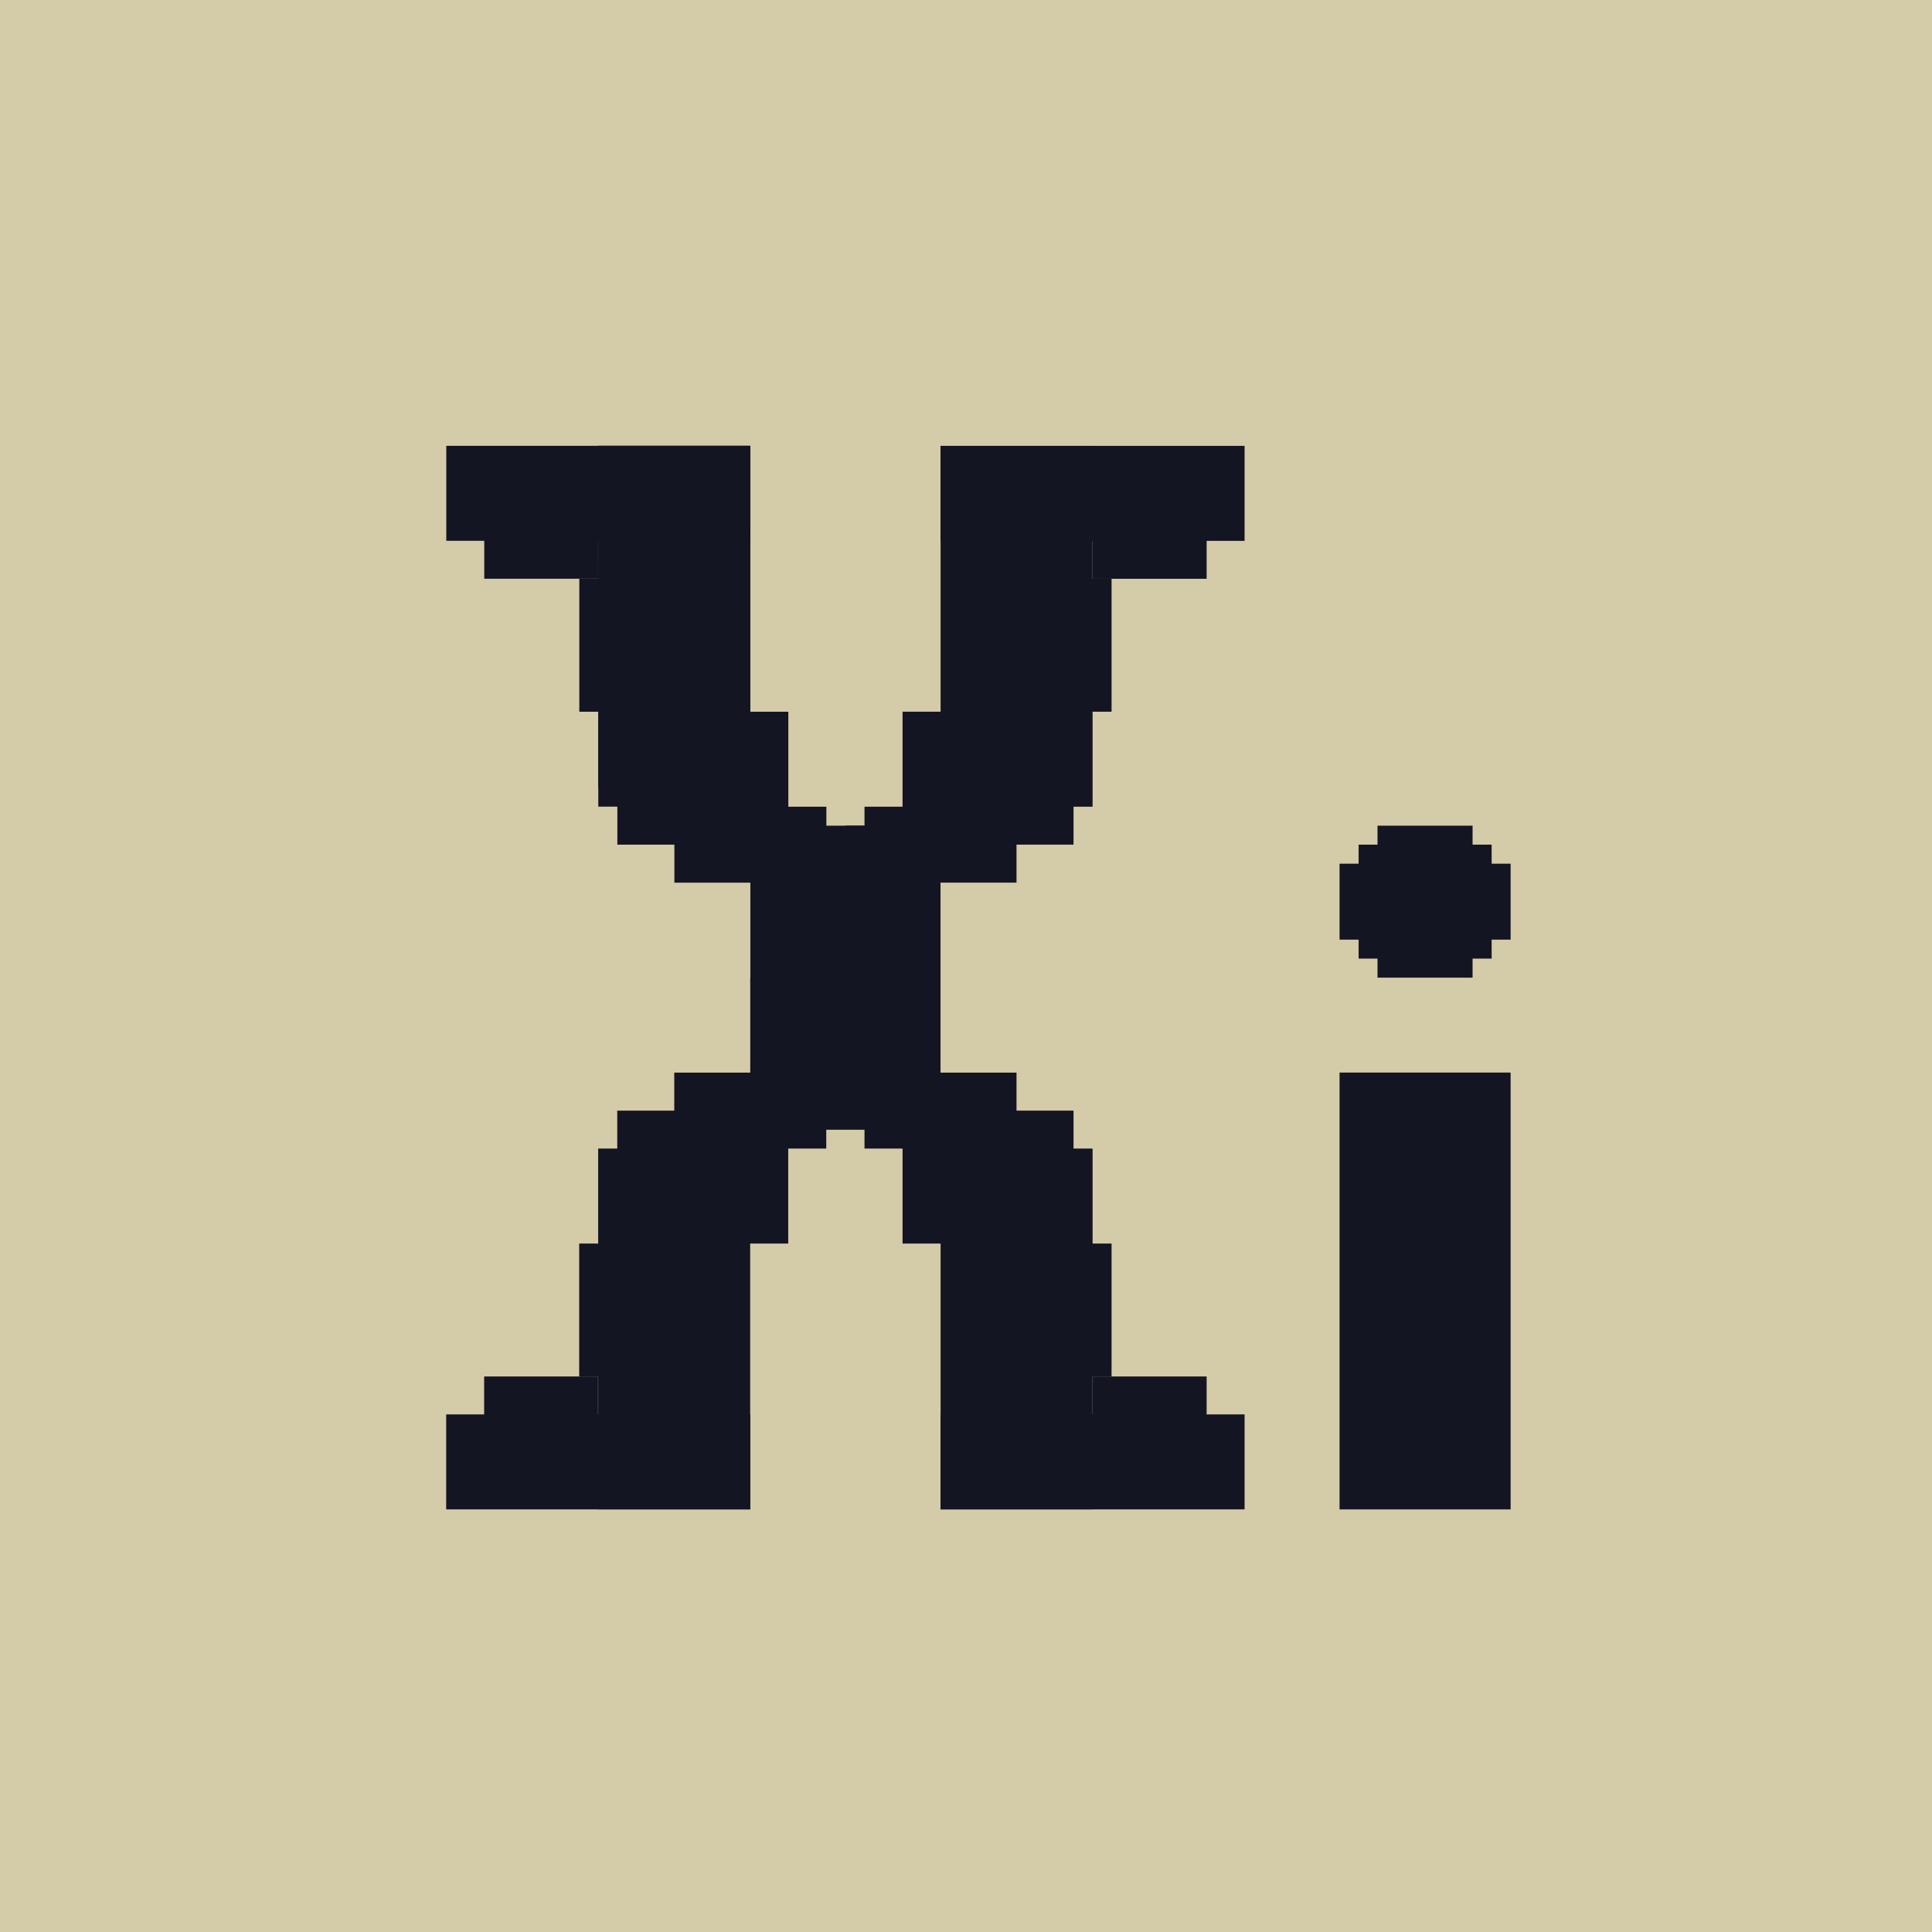
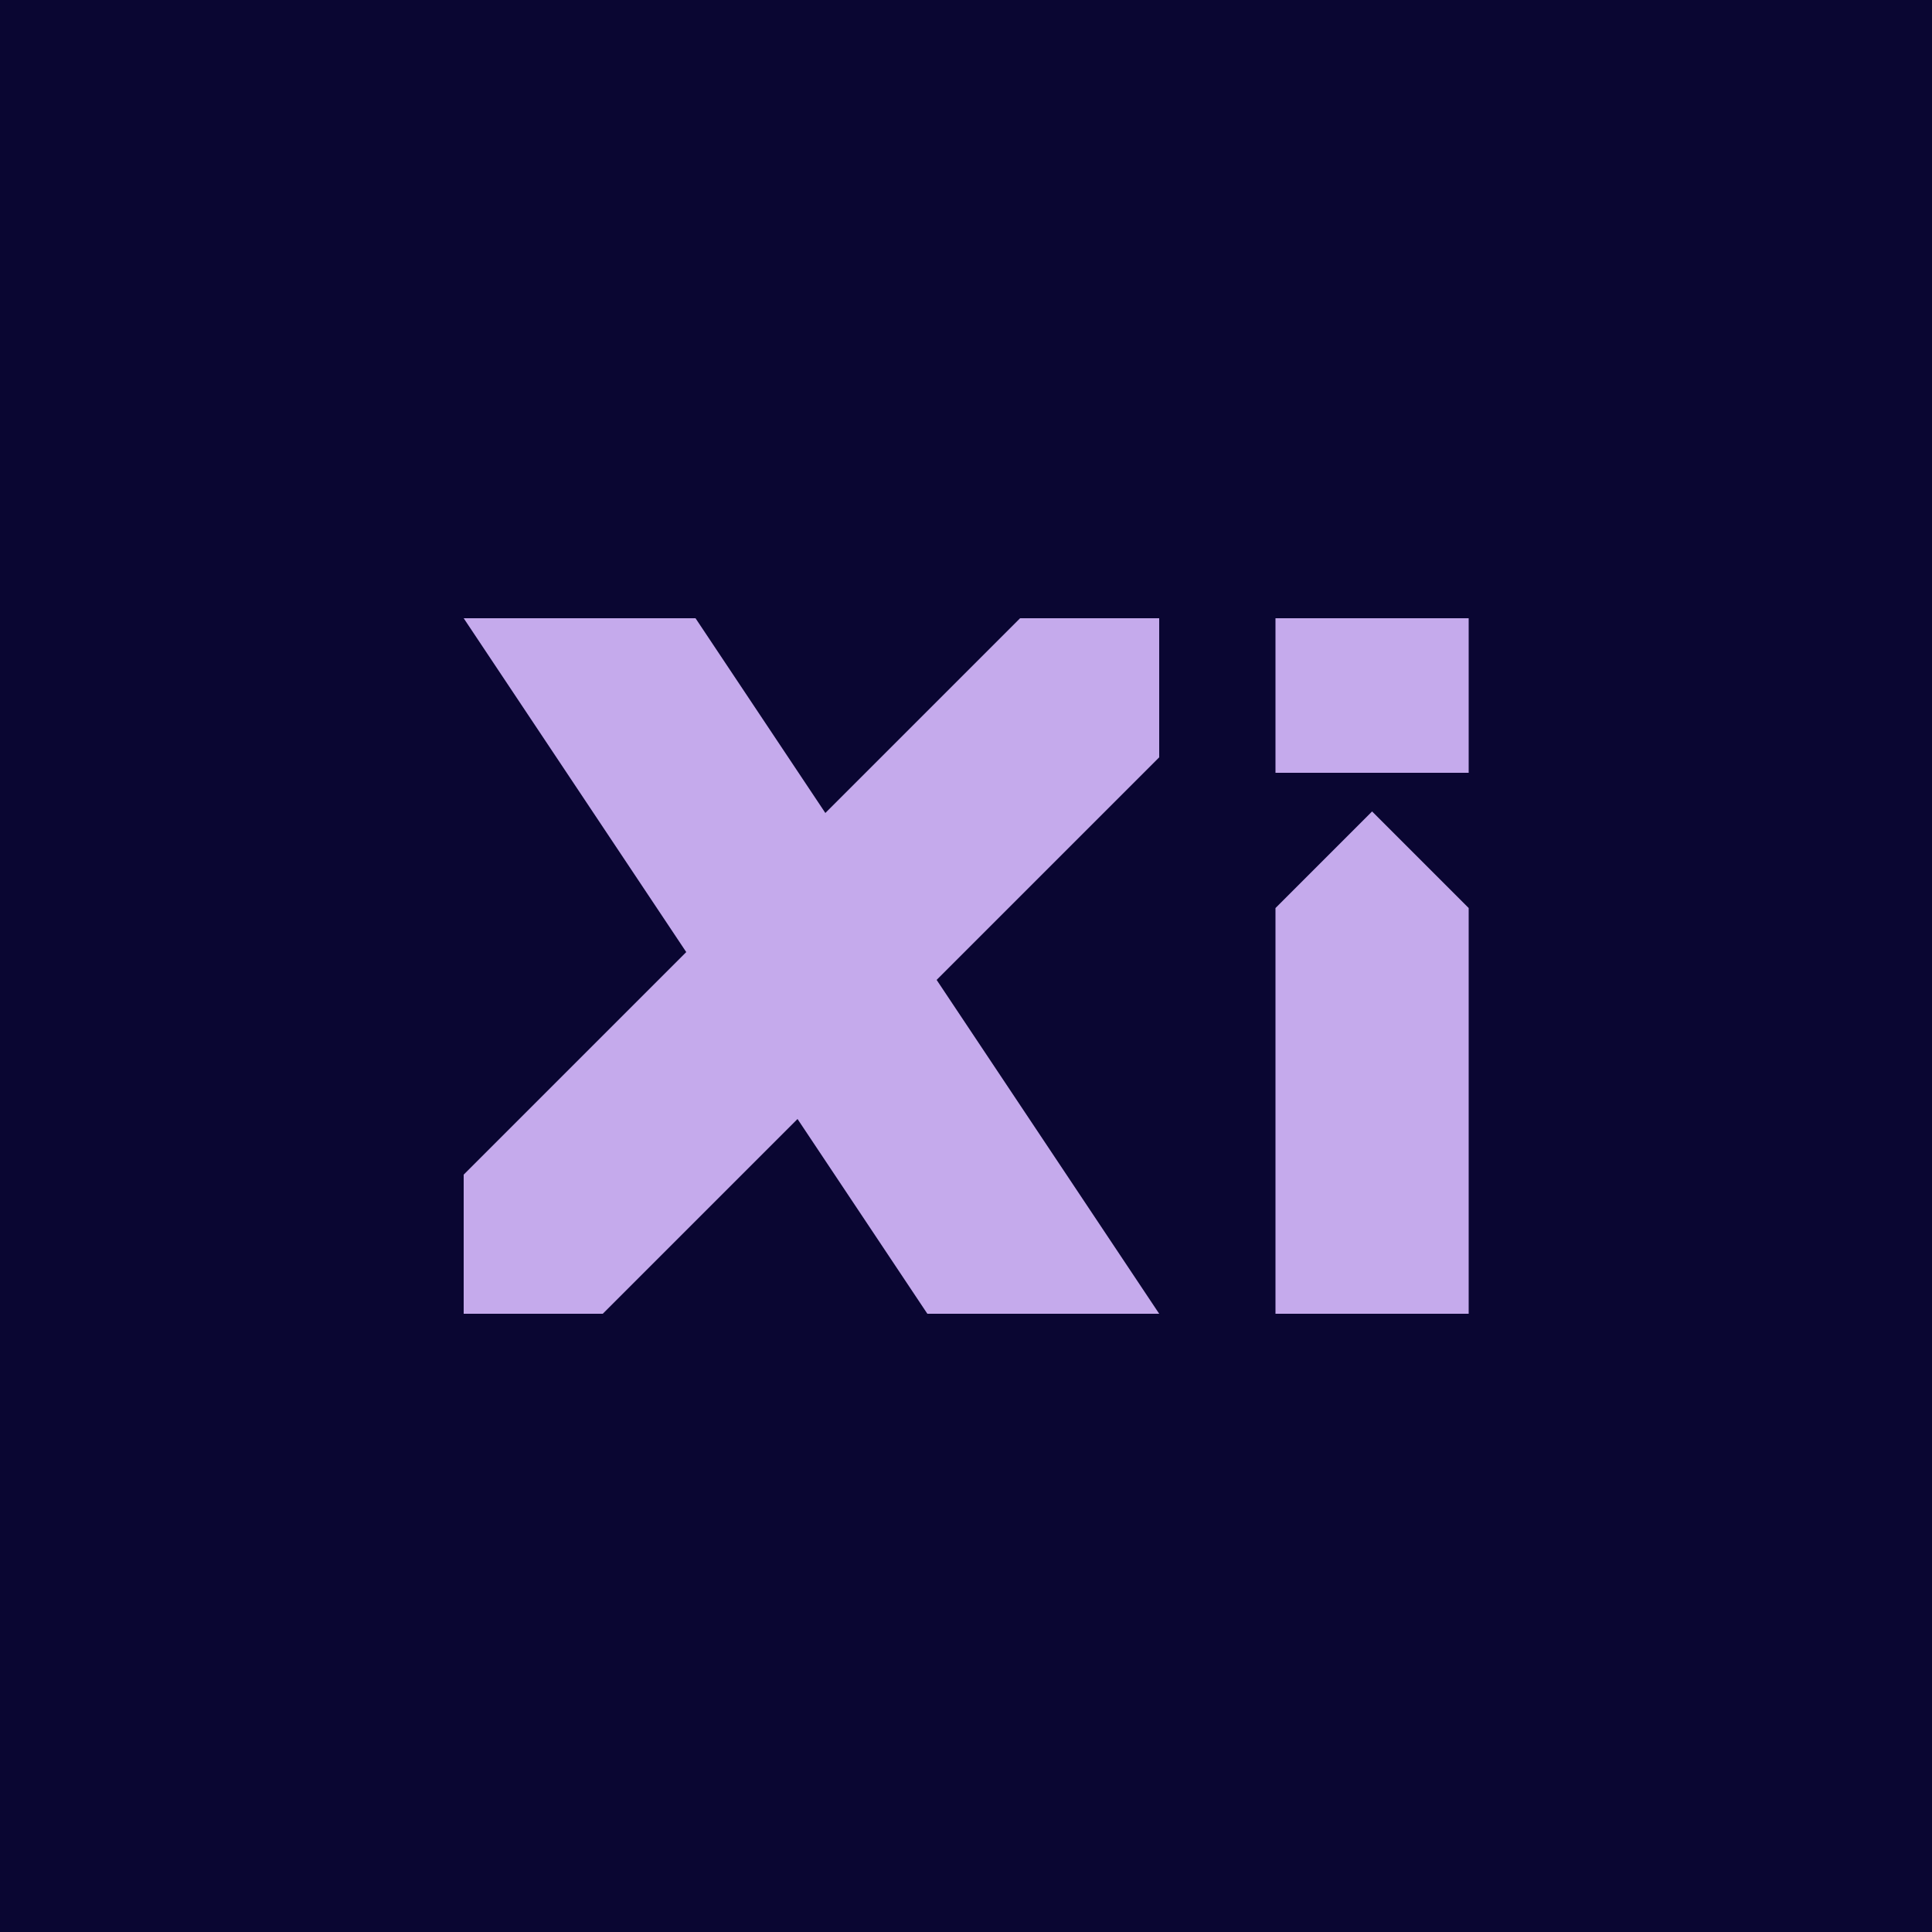
- <svg xmlns="http://www.w3.org/2000/svg" width="64" height="64" viewBox="0 0 14.613 14.613" version="1.1" id="svg1">
-   <defs id="defs1" />
-   <g id="layer1" transform="translate(2.608036e-7,-0.05458923)">
-     <rect style="fill:#d4cba8;fill-opacity:1;stroke-width:0.228" id="rect3" width="14.613" height="14.613" x="-2.608036e-07" y="0.055" />
-     <g id="g1" transform="matrix(0.6296086,0,0,0.6291303,2.800159,2.852193)">
-       <g id="g37" transform="rotate(180,7.764045,7.078388)">
-         <rect style="fill:#141523;fill-opacity:1;stroke-width:0.506" id="rect5-2-9" width="3.653" height="1.142" x="5.024" y="0.457" />
-         <rect style="fill:#141523;fill-opacity:1;stroke-width:0.277" id="rect5-5-7" width="1.368" height="0.913" x="5.48" y="1.142" />
-         <rect style="fill:#141523;fill-opacity:1;stroke-width:0.32" id="rect11-3" width="1.826" height="0.913" x="7.764" y="4.795" />
-         <rect style="fill:#141523;fill-opacity:1;stroke-width:0.299" id="rect23-6" width="0.912" height="1.598" x="6.622" y="2.055" />
-         <rect style="fill:#141523;fill-opacity:1;stroke-width:0.449" id="rect25-1" width="2.054" height="1.598" x="7.079" y="3.653" ry="0" />
-         <rect style="fill:#141523;fill-opacity:1;stroke-width:0.698" id="rect34-2" width="1.826" height="4.338" x="6.85" y="0.457" />
-         <rect style="fill:#141523;fill-opacity:1;stroke-width:0.358" id="rect35-9" width="1.142" height="1.827" x="8.677" y="5.023" />
-       </g>
-       <g id="g37-7" transform="matrix(1,0,0,-1,-4.111334,14.15678)">
-         <rect style="fill:#141523;fill-opacity:1;stroke-width:0.506" id="rect5-2-9-8" width="3.653" height="1.142" x="5.024" y="0.457" />
-         <rect style="fill:#141523;fill-opacity:1;stroke-width:0.277" id="rect5-5-7-4" width="1.368" height="0.913" x="5.48" y="1.142" />
-         <rect style="fill:#141523;fill-opacity:1;stroke-width:0.32" id="rect11-3-5" width="1.826" height="0.913" x="7.764" y="4.795" />
-         <rect style="fill:#141523;fill-opacity:1;stroke-width:0.299" id="rect23-6-0" width="0.912" height="1.598" x="6.622" y="2.055" />
-         <rect style="fill:#141523;fill-opacity:1;stroke-width:0.449" id="rect25-1-3" width="2.054" height="1.598" x="7.079" y="3.653" ry="0" />
-         <rect style="fill:#141523;fill-opacity:1;stroke-width:0.698" id="rect34-2-6" width="1.826" height="4.338" x="6.85" y="0.457" />
-         <rect style="fill:#141523;fill-opacity:1;stroke-width:0.358" id="rect35-9-1" width="1.142" height="1.827" x="8.677" y="5.023" />
-       </g>
-       <g id="g37-7-0" transform="matrix(-1,0,0,1,15.52809,0.4566706)">
-         <rect style="fill:#141523;fill-opacity:1;stroke-width:0.506" id="rect5-2-9-8-6" width="3.653" height="1.142" x="5.024" y="0.457" />
-         <rect style="fill:#141523;fill-opacity:1;stroke-width:0.277" id="rect5-5-7-4-1" width="1.368" height="0.913" x="5.48" y="1.142" />
-         <rect style="fill:#141523;fill-opacity:1;stroke-width:0.32" id="rect11-3-5-5" width="1.826" height="0.913" x="7.764" y="4.795" />
-         <rect style="fill:#141523;fill-opacity:1;stroke-width:0.299" id="rect23-6-0-5" width="0.912" height="1.598" x="6.622" y="2.055" />
-         <rect style="fill:#141523;fill-opacity:1;stroke-width:0.449" id="rect25-1-3-4" width="2.054" height="1.598" x="7.079" y="3.653" ry="0" />
-         <rect style="fill:#141523;fill-opacity:1;stroke-width:0.698" id="rect34-2-6-7" width="1.826" height="4.338" x="6.85" y="0.457" />
-         <rect style="fill:#141523;fill-opacity:1;stroke-width:0.358" id="rect35-9-1-6" width="1.142" height="1.827" x="8.677" y="5.023" />
-       </g>
-       <rect style="fill:#141523;fill-opacity:1;stroke-width:0.226" id="rect5-3" width="0.912" height="0.913" x="2.739" y="0.913" />
-       <rect style="fill:#141523;fill-opacity:1;stroke-width:0.226" id="rect5-6" width="0.912" height="0.913" x="3.652" y="0.913" />
-       <rect style="fill:#141523;fill-opacity:1;stroke-width:0.506" id="rect5-2" width="3.653" height="1.142" x="0.914" y="0.913" />
-       <rect style="fill:#141523;fill-opacity:1;stroke-width:0.814" id="rect5-2-7" width="5.252" height="2.055" x="8.448" y="-13.7" transform="rotate(90)" />
-       <rect style="fill:#141523;fill-opacity:1;stroke-width:0.358" id="rect5-2-7-4" width="1.827" height="1.142" x="5.48" y="-13.243" transform="rotate(90)" />
-       <rect style="fill:#141523;fill-opacity:1;stroke-width:0.367" id="rect5-2-7-4-8" width="1.37" height="1.598" x="5.708" y="-13.472" transform="rotate(90)" />
-       <rect style="fill:#141523;fill-opacity:1;stroke-width:0.34" id="rect5-2-7-4-0" width="2.055" height="0.913" x="-13.7" y="-6.85" transform="scale(-1)" />
-       <rect style="fill:#141523;fill-opacity:1;stroke-width:0.277" id="rect5-5" width="1.368" height="0.913" x="1.37" y="1.598" />
-       <rect style="fill:#141523;fill-opacity:1;stroke-width:0.226" id="rect6" width="0.912" height="0.913" x="2.74" y="1.598" />
-       <rect style="fill:#141523;fill-opacity:1;stroke-width:0.226" id="rect7" width="0.912" height="0.913" x="3.653" y="1.827" />
-       <rect style="fill:#141523;fill-opacity:1;stroke-width:0.226" id="rect8" width="0.912" height="0.913" x="3.654" y="2.74" />
-       <rect style="fill:#141523;fill-opacity:1;stroke-width:0.226" id="rect9" width="0.912" height="0.913" x="3.654" y="3.653" />
-       <rect style="fill:#141523;fill-opacity:1;stroke-width:0.32" id="rect11" width="1.826" height="0.913" x="3.654" y="5.252" />
-       <rect style="fill:#141523;fill-opacity:1;stroke-width:0.226" id="rect20" width="0.912" height="0.913" x="2.74" y="2.74" />
-       <rect style="fill:#141523;fill-opacity:1;stroke-width:0.226" id="rect21" width="0.912" height="0.913" x="2.74" y="2.283" />
-       <rect style="fill:#141523;fill-opacity:1;stroke-width:0.226" id="rect22" width="0.912" height="0.913" x="2.74" y="4.11" />
-       <rect style="fill:#141523;fill-opacity:1;stroke-width:0.299" id="rect23" width="0.912" height="1.598" x="2.512" y="2.512" />
-       <rect style="fill:#141523;fill-opacity:1;stroke-width:0.449" id="rect25" width="2.054" height="1.598" x="2.969" y="4.11" ry="0" />
-       <rect style="fill:#141523;fill-opacity:1;stroke-width:0.226" id="rect33" width="0.912" height="0.913" x="4.567" y="5.708" />
-       <rect style="fill:#141523;fill-opacity:1;stroke-width:0.698" id="rect34" width="1.826" height="4.338" x="2.74" y="0.913" />
-       <rect style="fill:#141523;fill-opacity:1;stroke-width:0.716" id="rect35" width="2.283" height="3.653" x="4.567" y="5.48" />
-     </g>
-   </g>
+ <svg xmlns="http://www.w3.org/2000/svg" viewBox="0 0 1600 1600">
+   <rect width="1600" height="1600" fill="#0a0632" />
+   <path fill="#c5aaec" d="M 384,512 568.32,788.48 384,972.801 V 1088 H 499.199 L 660.48,926.719 768,1088 H 960 L 775.68,811.52 960,627.199 V 512 H 844.801 L 683.52,673.281 576,512 Z m 672.301,0 v 96 32 h 64 32 64 v -32 -96 h -64 z m 80,160 -80,80 v 336 h 160 V 752 Z" />
</svg>
